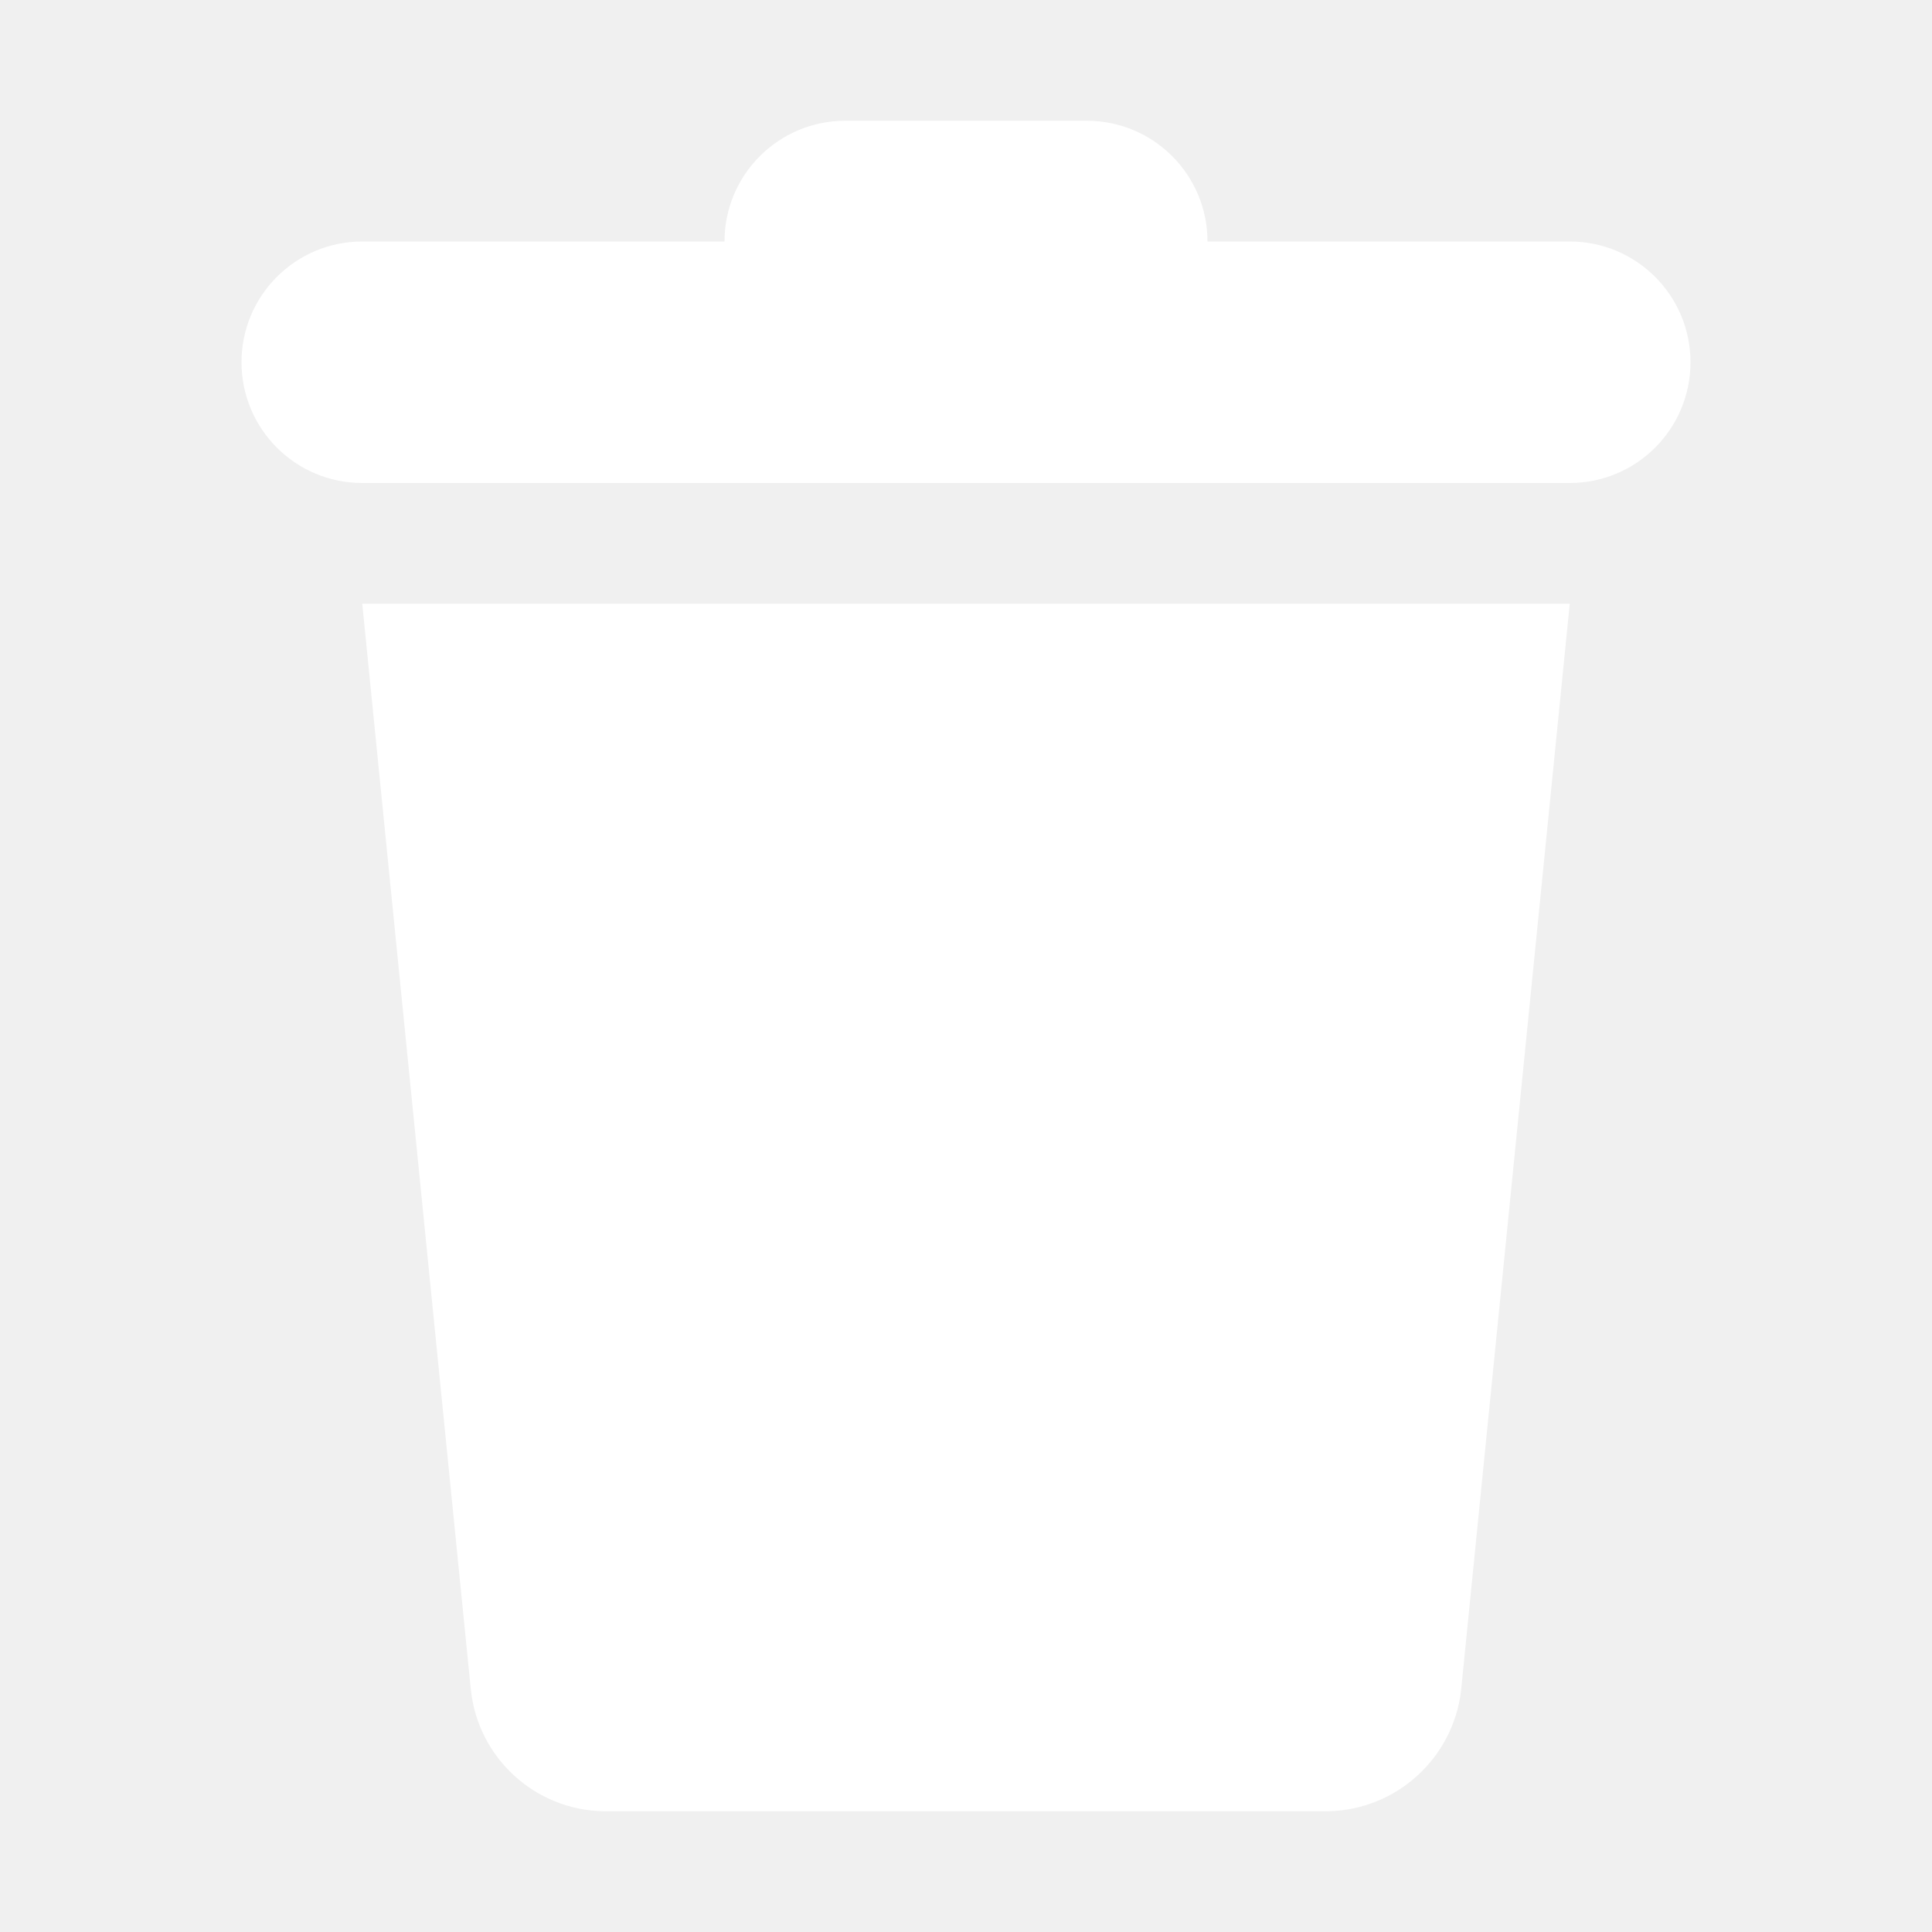
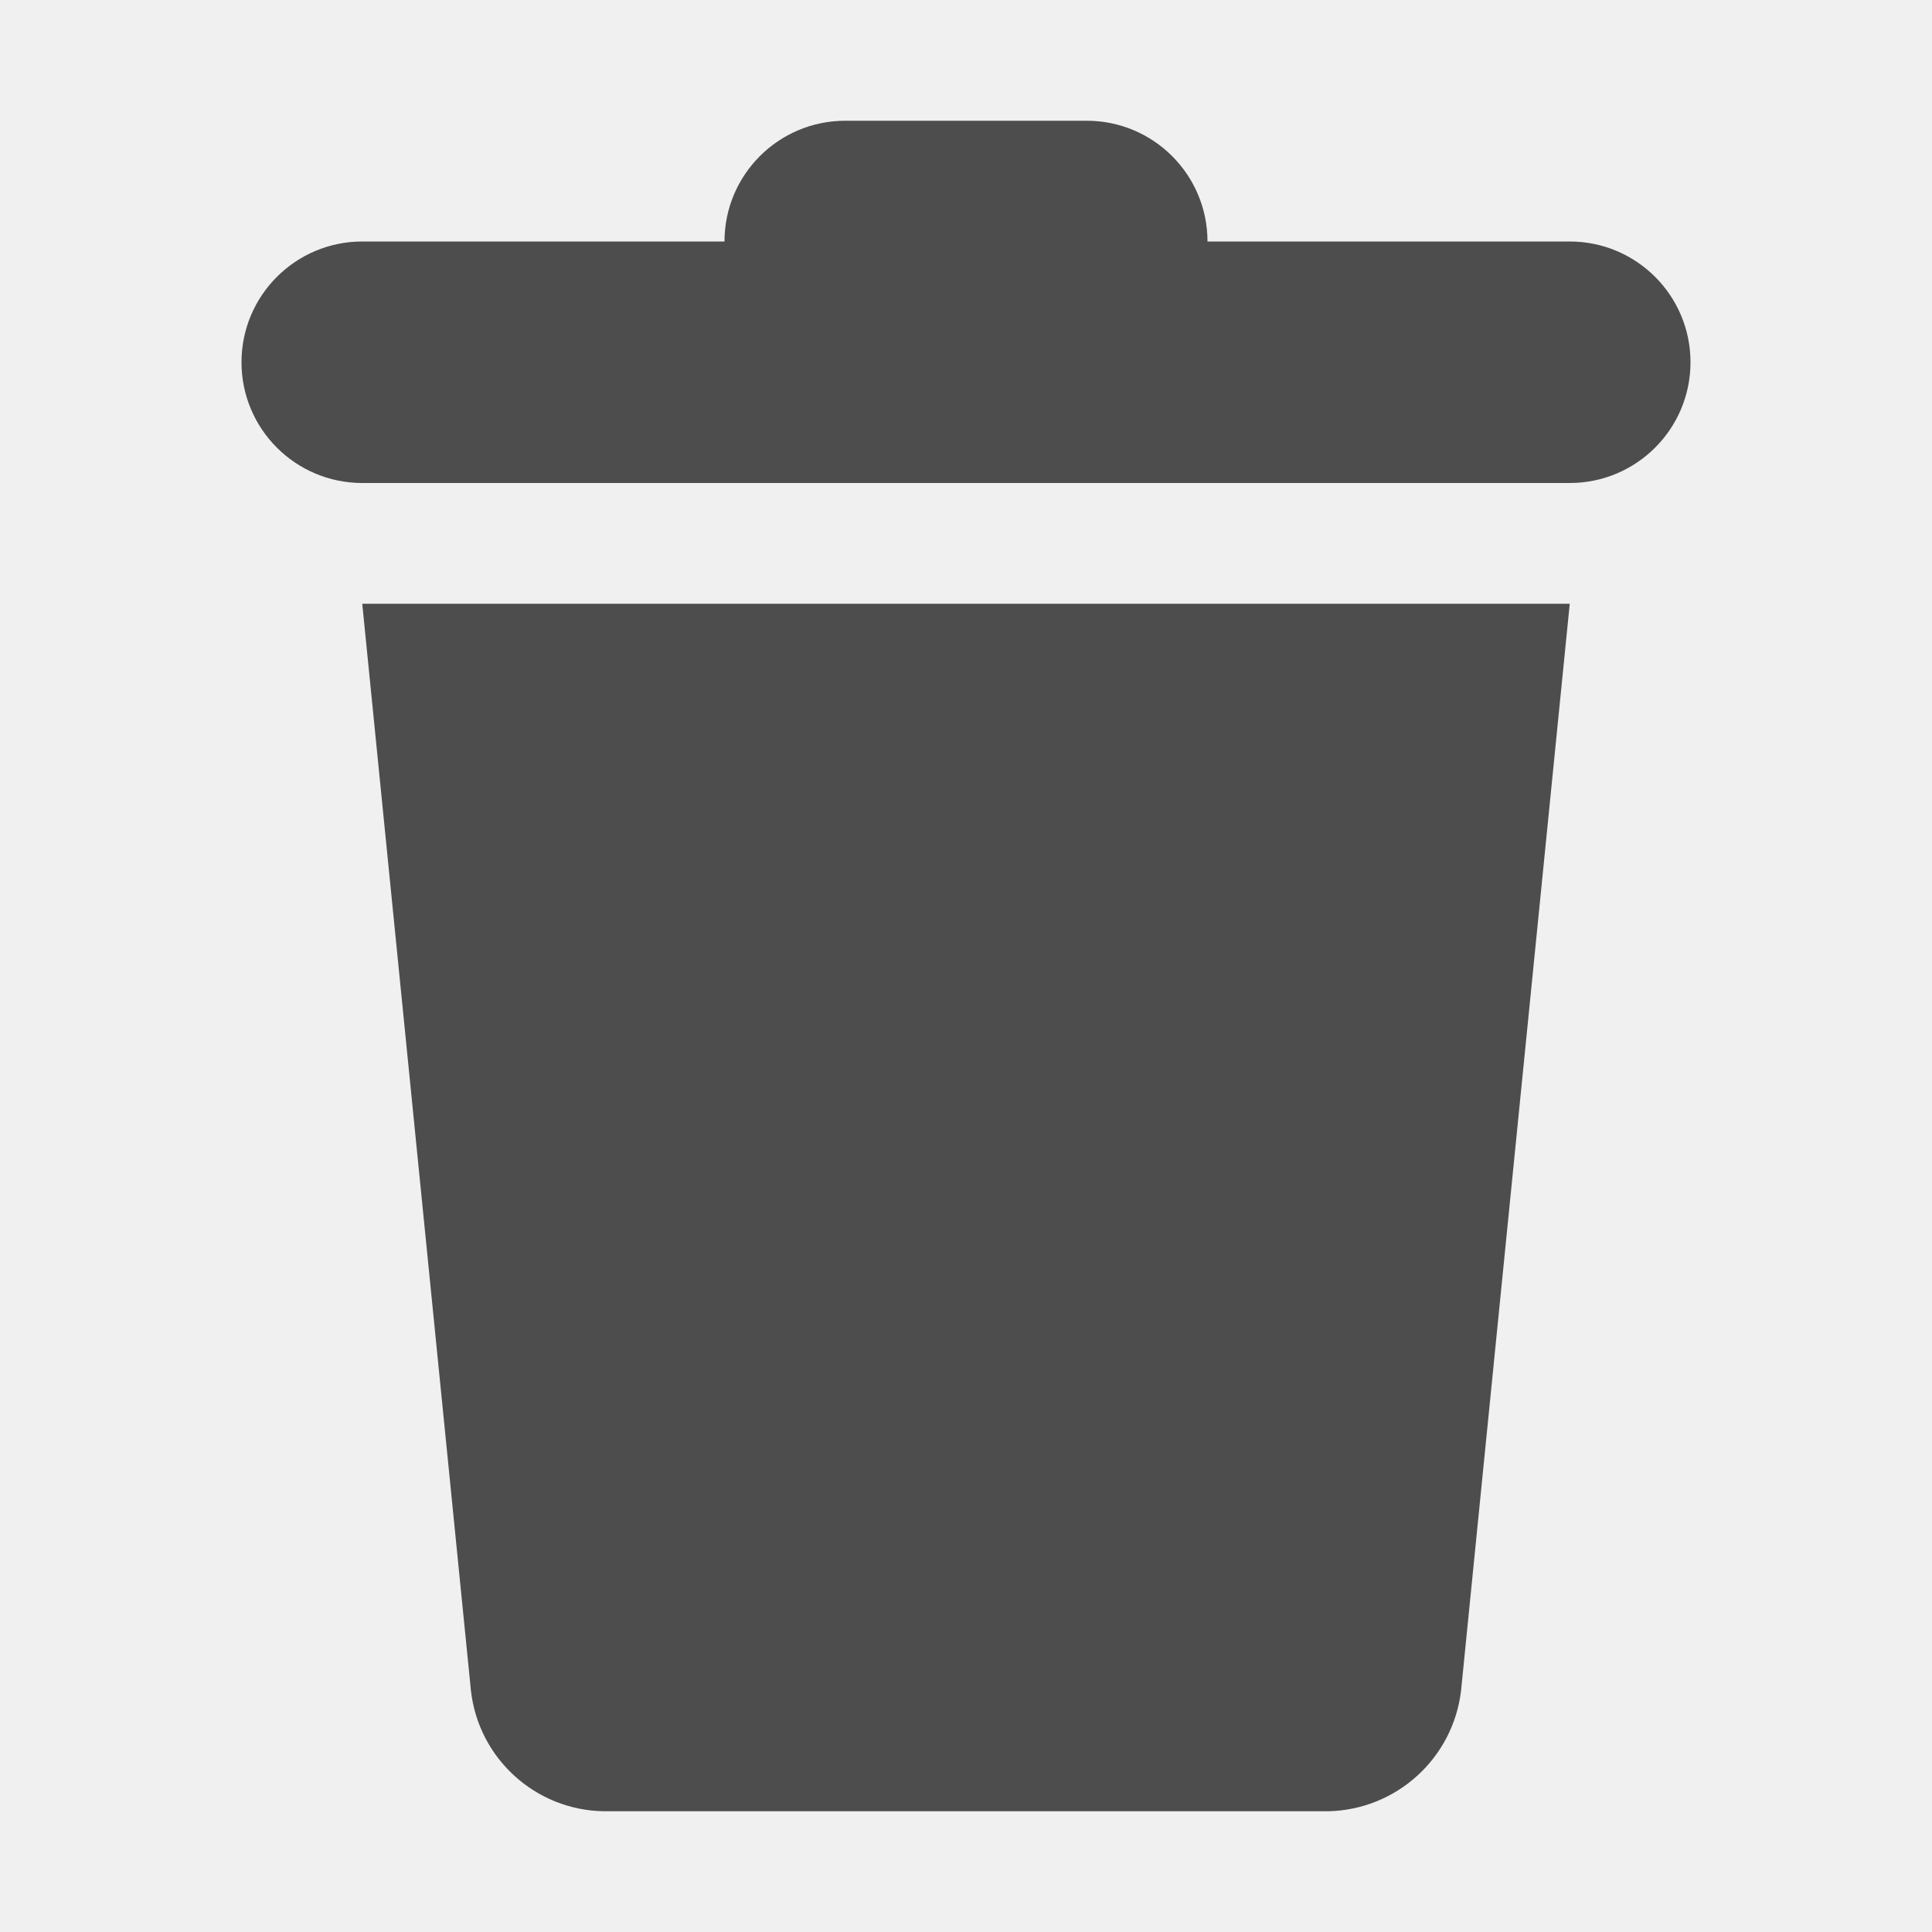
<svg xmlns="http://www.w3.org/2000/svg" width="16" height="16" viewBox="0 0 16 16">
  <style>
    path {
      fill-rule: evenodd;
-       fill:#fff;
+       fill:#4d4d4d;
    }
  </style>
  <path d="M426,22H416a1,1,0,0,1,0-2h3a1,1,0,0,1,1-1h2a1,1,0,0,1,1,1h3A1,1,0,0,1,426,22Zm-0.9,10a1.132,1.132,0,0,1-1.1,1H418a1.125,1.125,0,0,1-1.1-1L416,23h10Z" transform="translate(-413 -18)" />
</svg>
